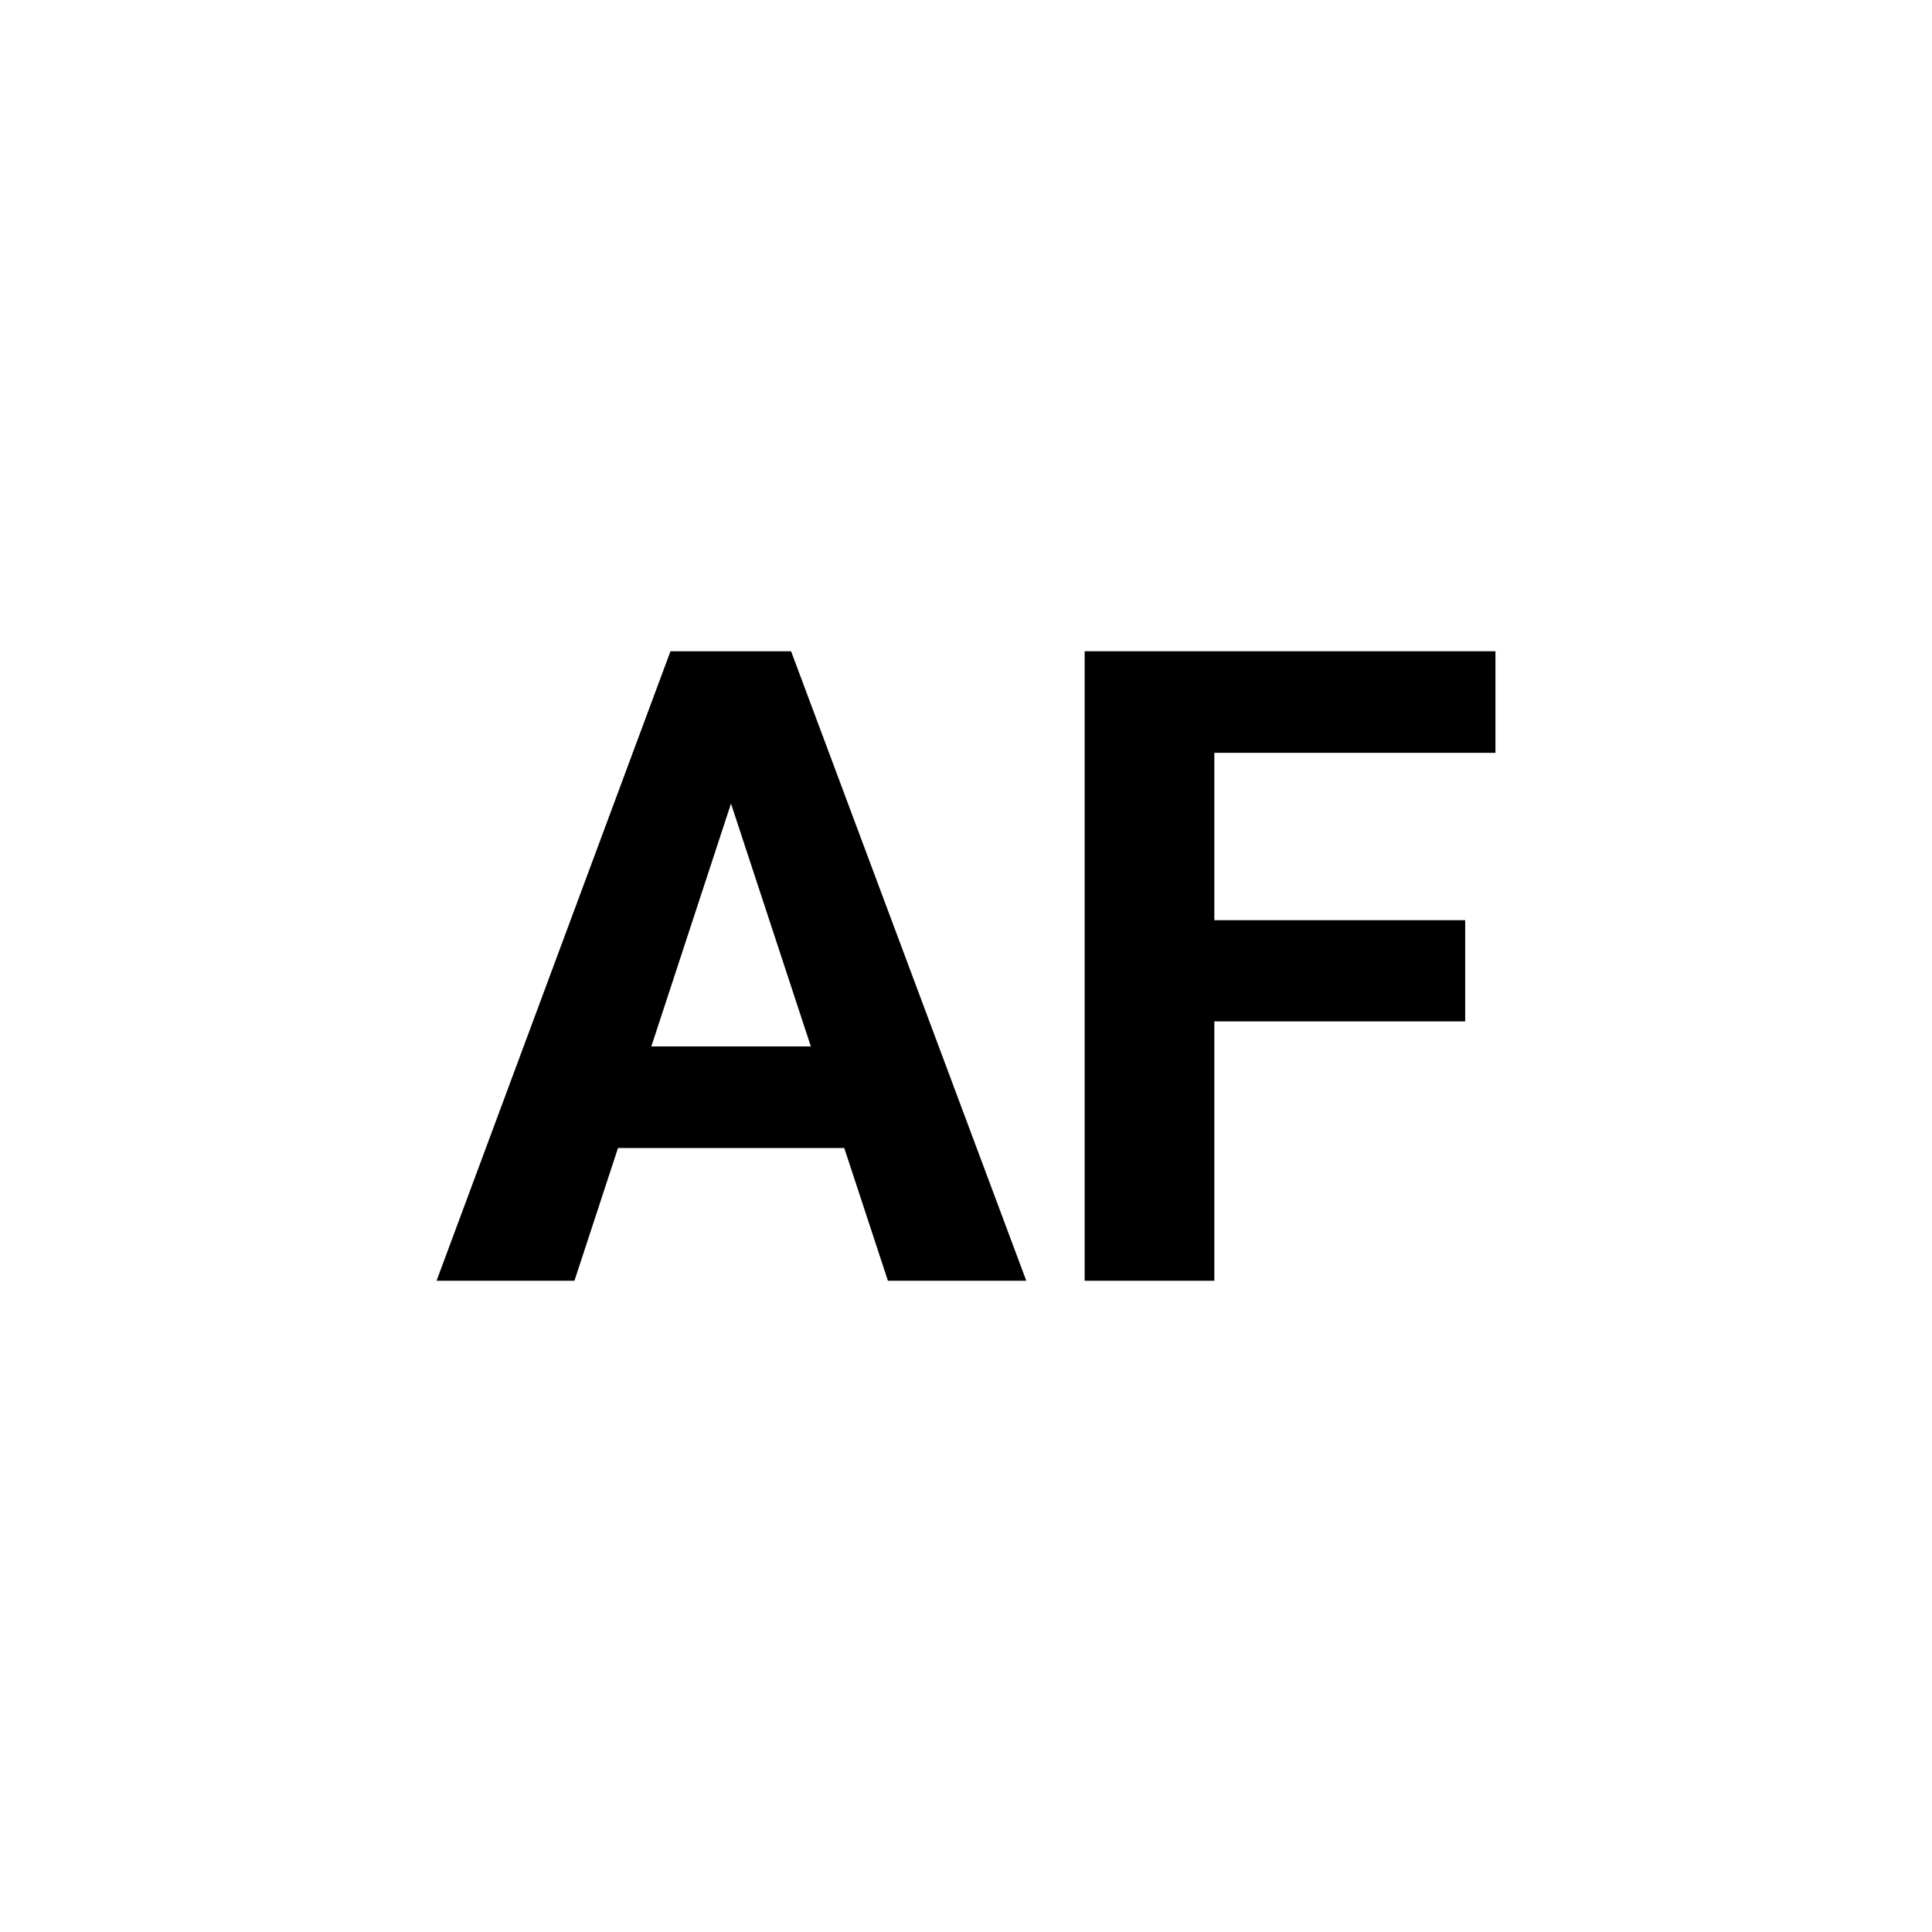
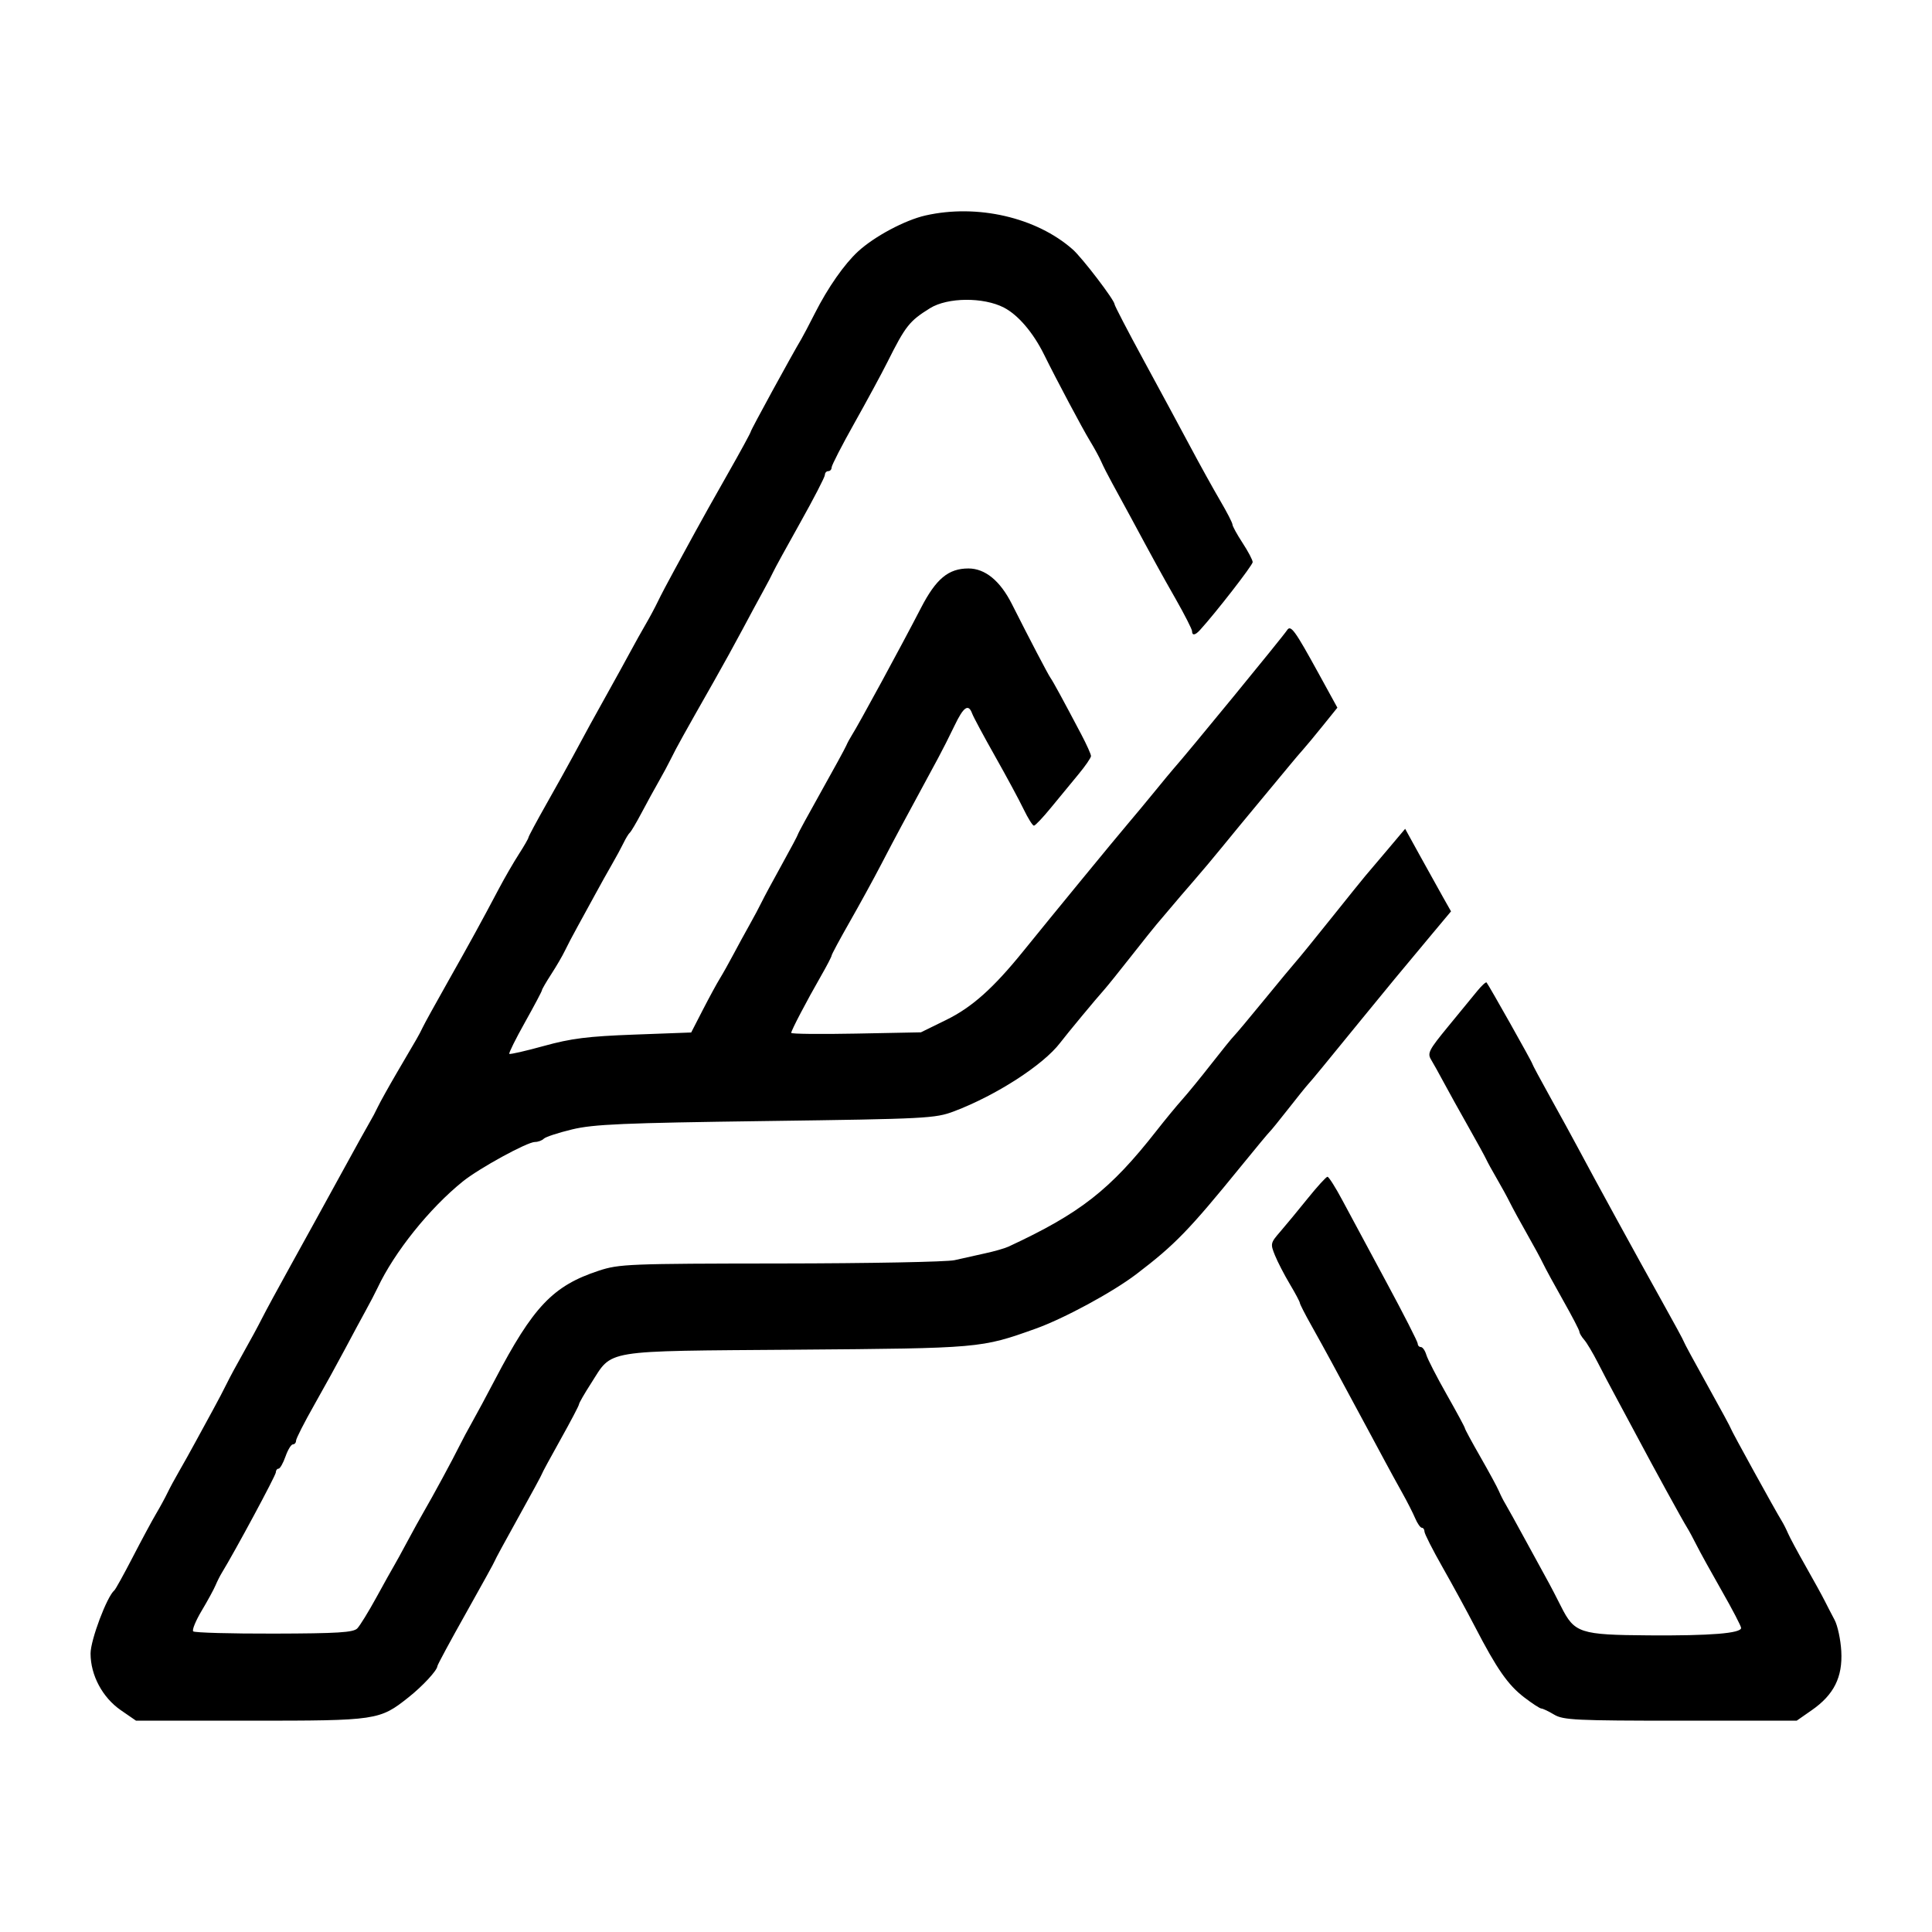
- <svg xmlns="http://www.w3.org/2000/svg" width="24" height="24" viewBox="0 0 24 24" fill="none">
-   <path d="M9.263 9.427L7.136 15.91H5.423L8.329 8.09H9.419L9.263 9.427ZM11.03 15.91L8.898 9.427L8.726 8.09H9.827L12.749 15.91H11.03ZM10.934 12.999V14.261H6.803V12.999H10.934Z" fill="black" />
-   <path d="M15.085 8.09V15.91H13.474V8.09H15.085ZM18.201 11.431V12.688H14.645V11.431H18.201ZM18.577 8.09V9.352H14.645V8.09H18.577Z" fill="black" />
+ <svg xmlns="http://www.w3.org/2000/svg" width="512" height="512" viewBox="0 0 512 512" fill="none">
+   <path fill-rule="evenodd" clip-rule="evenodd" d="M245.268 57.101C239.823 58.334 231.739 62.645 227.4 66.633C223.771 69.967 219.414 76.198 215.99 82.949C214.449 85.988 212.815 89.097 212.359 89.857C209.877 93.996 198.965 113.966 198.965 114.371C198.965 114.632 196.209 119.69 192.842 125.61C189.474 131.53 185.598 138.446 184.228 140.979C182.858 143.512 180.37 148.071 178.7 151.111C177.029 154.151 175.069 157.881 174.344 159.401C173.618 160.921 172.178 163.615 171.141 165.388C170.106 167.161 168.254 170.477 167.028 172.757C165.802 175.037 163.292 179.597 161.451 182.89C157.689 189.616 155.117 194.31 151.857 200.391C150.635 202.67 147.477 208.346 144.841 213.004C142.205 217.663 140.048 221.683 140.048 221.939C140.048 222.195 138.902 224.188 137.501 226.366C136.1 228.545 133.748 232.607 132.275 235.393C127.483 244.455 124.721 249.493 118.641 260.263C115.351 266.089 112.38 271.478 112.037 272.238C111.693 272.998 110.926 274.45 110.332 275.467C109.737 276.483 107.434 280.421 105.213 284.218C102.992 288.014 100.686 292.157 100.087 293.423C99.488 294.69 98.613 296.348 98.141 297.108C97.67 297.868 94.11 304.292 90.23 311.385C86.349 318.478 80.444 329.204 77.107 335.222C73.77 341.238 70.289 347.663 69.37 349.499C68.452 351.334 66.292 355.322 64.57 358.362C62.848 361.402 60.836 365.132 60.097 366.652C59.358 368.172 57.73 371.28 56.477 373.56C55.224 375.84 53.129 379.684 51.82 382.103C50.512 384.521 48.545 388.044 47.451 389.932C46.355 391.819 44.964 394.4 44.358 395.667C43.751 396.934 42.397 399.421 41.346 401.194C40.297 402.967 37.509 408.148 35.151 412.708C32.793 417.267 30.612 421.205 30.305 421.458C28.346 423.072 24 434.603 24 438.187C24 443.959 27.155 449.866 32.034 453.23L36.051 456H66.402C99.977 456 100.578 455.911 108.308 449.773C112.027 446.819 115.857 442.677 115.914 441.546C115.932 441.195 119.36 434.837 123.534 427.419C127.707 420 131.122 413.797 131.122 413.634C131.122 413.472 133.933 408.288 137.37 402.115C140.807 395.941 143.619 390.755 143.619 390.588C143.619 390.422 145.828 386.338 148.529 381.511C151.229 376.686 153.439 372.474 153.439 372.153C153.439 371.832 154.874 369.339 156.628 366.611C162.48 357.515 158.993 358.087 211.016 357.681C259.832 357.3 259.956 357.29 274.397 352.134C281.959 349.434 294.869 342.446 301.177 337.638C311.386 329.855 315.082 326.045 328.876 309.082C332.789 304.269 336.233 300.124 336.529 299.871C336.824 299.618 339.013 296.923 341.393 293.884C343.772 290.844 346.141 287.9 346.658 287.342C347.619 286.304 350.444 282.871 360.986 269.935C367.351 262.123 371.563 257.028 379.585 247.438L384.535 241.52L382.414 237.766C381.248 235.701 378.513 230.779 376.337 226.828L372.381 219.645L367.576 225.343C364.934 228.476 362.368 231.502 361.876 232.066C361.384 232.629 357.367 237.611 352.95 243.137C348.532 248.663 344.316 253.851 343.579 254.668C342.843 255.484 339.027 260.083 335.099 264.886C331.171 269.689 327.533 274.034 327.015 274.54C326.497 275.047 323.809 278.363 321.043 281.909C318.276 285.456 314.801 289.71 313.32 291.364C311.839 293.018 308.766 296.749 306.491 299.654C294.243 315.299 286.283 321.532 267.255 330.372C266.273 330.828 263.461 331.633 261.006 332.161C258.551 332.689 254.936 333.497 252.972 333.957C251.008 334.417 230.272 334.811 206.892 334.833C166.655 334.872 164.079 334.974 158.687 336.749C146.529 340.752 141.308 346.24 131.113 365.731C128.992 369.784 126.32 374.758 125.173 376.784C124.026 378.811 122.475 381.712 121.727 383.232C120.031 386.675 114.621 396.668 112.341 400.57C111.4 402.18 109.413 405.776 107.925 408.563C106.437 411.349 104.843 414.25 104.383 415.01C103.922 415.77 101.843 419.501 99.761 423.3C97.679 427.1 95.398 430.808 94.691 431.541C93.648 432.623 89.516 432.882 72.622 432.922C61.189 432.95 51.552 432.682 51.203 432.327C50.856 431.973 51.856 429.53 53.425 426.897C54.995 424.266 56.647 421.24 57.098 420.173C57.549 419.107 58.298 417.613 58.764 416.853C62.252 411.162 73.097 391.002 73.097 390.208C73.097 389.664 73.419 389.219 73.811 389.219C74.203 389.219 75.033 387.768 75.654 385.995C76.275 384.222 77.159 382.771 77.619 382.771C78.078 382.771 78.453 382.334 78.453 381.799C78.453 381.264 80.614 377.015 83.254 372.357C85.894 367.699 89.591 360.987 91.47 357.441C93.349 353.894 95.803 349.335 96.924 347.308C98.045 345.282 99.45 342.588 100.046 341.321C104.505 331.838 113.805 320.224 122.641 313.104C126.991 309.598 139.715 302.634 141.771 302.634C142.592 302.634 143.643 302.245 144.11 301.769C144.576 301.292 147.971 300.181 151.653 299.296C157.331 297.934 165.132 297.599 202.982 297.087C245.536 296.511 247.858 296.391 252.814 294.518C263.971 290.3 276.472 282.234 280.944 276.367C282.82 273.906 290.471 264.683 292.696 262.199C293.433 261.378 296.638 257.393 299.818 253.346C302.998 249.297 306.011 245.525 306.513 244.963C307.015 244.401 308.597 242.535 310.028 240.817C311.46 239.101 314.272 235.817 316.277 233.52C318.282 231.222 321.731 227.117 323.94 224.396C326.15 221.674 330.579 216.3 333.784 212.453C336.989 208.605 340.604 204.246 341.818 202.766C343.032 201.286 344.628 199.409 345.365 198.595C346.101 197.781 348.44 194.961 350.561 192.329L354.419 187.543L349.456 178.499C343.116 166.945 342.056 165.492 341.079 167.017C340.03 168.652 314.522 199.779 311.011 203.709C310.512 204.267 308.296 206.943 306.087 209.655C303.877 212.368 300.64 216.264 298.894 218.313C295.709 222.048 278.797 242.649 271.272 251.96C263.245 261.892 257.602 266.932 250.741 270.296L244.045 273.579L226.861 273.914C217.41 274.098 209.677 274.014 209.677 273.725C209.677 273.087 213.776 265.257 217.591 258.611C219.13 255.928 220.389 253.504 220.389 253.223C220.389 252.942 222.552 248.919 225.194 244.283C227.836 239.647 231.505 232.952 233.347 229.406C235.188 225.86 237.705 221.093 238.938 218.813C240.171 216.533 242.409 212.388 243.91 209.602C245.41 206.815 247.538 202.878 248.637 200.851C249.735 198.825 251.674 194.99 252.945 192.331C255.36 187.278 256.643 186.396 257.636 189.107C257.96 189.994 260.684 195.071 263.689 200.391C266.694 205.71 270.102 212.031 271.263 214.438C272.424 216.845 273.655 218.813 273.998 218.813C274.342 218.813 276.38 216.662 278.527 214.033C280.674 211.404 283.938 207.441 285.778 205.227C287.62 203.012 289.126 200.82 289.126 200.356C289.126 199.891 287.974 197.325 286.567 194.655C281.783 185.575 279.069 180.589 278.406 179.666C277.752 178.754 272.897 169.472 268.145 160.048C265.053 153.917 261.058 150.65 256.65 150.65C251.337 150.65 248.053 153.384 244.053 161.136C238.941 171.041 227.435 192.225 225.733 194.864C225.243 195.624 224.574 196.867 224.249 197.627C223.923 198.387 220.912 203.899 217.559 209.876C214.206 215.853 211.463 220.898 211.463 221.087C211.463 221.276 209.548 224.883 207.208 229.103C204.868 233.322 202.453 237.811 201.841 239.077C201.229 240.344 199.794 243.038 198.651 245.065C197.508 247.091 195.585 250.614 194.377 252.894C193.169 255.174 191.541 258.075 190.758 259.342C189.974 260.609 187.948 264.339 186.253 267.632L183.173 273.619L168.082 274.18C155.759 274.639 151.371 275.19 144.15 277.185C139.287 278.529 135.156 279.472 134.972 279.28C134.786 279.09 136.656 275.322 139.127 270.908C141.598 266.493 143.619 262.677 143.619 262.429C143.619 262.18 144.741 260.244 146.112 258.126C147.484 256.009 149.096 253.24 149.695 251.973C150.294 250.707 151.817 247.805 153.08 245.525C154.343 243.246 156.446 239.402 157.755 236.983C159.063 234.565 161.03 231.042 162.124 229.153C163.22 227.266 164.618 224.685 165.231 223.419C165.844 222.152 166.604 220.909 166.919 220.655C167.234 220.402 168.648 218.009 170.061 215.337C171.475 212.665 173.518 208.935 174.603 207.047C175.689 205.159 177.183 202.371 177.925 200.851C179.254 198.127 181.142 194.729 189.247 180.465C191.512 176.479 194.908 170.316 196.793 166.77C198.679 163.224 201.139 158.664 202.26 156.638C203.381 154.611 204.573 152.332 204.91 151.572C205.246 150.812 208.464 144.939 212.063 138.52C215.66 132.102 218.604 126.403 218.604 125.855C218.604 125.308 219.006 124.859 219.497 124.859C219.988 124.859 220.389 124.413 220.389 123.867C220.389 123.322 223.106 118.037 226.426 112.123C229.746 106.209 233.663 98.972 235.129 96.041C239.971 86.366 240.991 85.074 246.461 81.678C251.124 78.783 260.622 78.703 266.051 81.513C269.81 83.459 273.811 88.141 276.679 93.95C280.018 100.711 286.887 113.634 288.849 116.845C290.026 118.769 291.38 121.256 291.857 122.371C292.335 123.486 293.643 126.057 294.762 128.083C295.882 130.11 298.027 134.047 299.527 136.834C306.197 149.217 307.475 151.54 311.569 158.739C313.954 162.934 315.906 166.768 315.906 167.259C315.906 168.481 316.718 168.379 317.978 167C322.142 162.444 331.974 149.778 331.974 148.972C331.974 148.426 330.769 146.137 329.296 143.885C327.823 141.633 326.617 139.436 326.616 139.003C326.615 138.57 325.153 135.728 323.368 132.689C321.583 129.649 318.024 123.224 315.46 118.411C312.895 113.599 307.327 103.278 303.085 95.475C298.844 87.673 295.375 80.999 295.375 80.644C295.375 79.555 286.817 68.34 284.277 66.099C274.648 57.605 258.998 53.995 245.268 57.101ZM391.45 262.67C390.255 264.133 386.764 268.388 383.694 272.127C378.667 278.248 378.223 279.113 379.247 280.806C379.873 281.839 381.399 284.583 382.639 286.903C383.879 289.223 386.771 294.436 389.066 298.489C391.36 302.542 393.521 306.48 393.867 307.24C394.214 308 395.466 310.28 396.65 312.306C397.834 314.333 399.421 317.234 400.176 318.754C400.932 320.274 402.967 324.004 404.699 327.044C406.432 330.084 408.34 333.607 408.942 334.873C409.544 336.14 411.955 340.569 414.3 344.715C416.645 348.861 418.564 352.56 418.564 352.933C418.564 353.306 419.135 354.266 419.833 355.065C420.531 355.866 422.156 358.592 423.445 361.125C424.734 363.658 426.695 367.389 427.802 369.415C428.909 371.442 431.521 376.317 433.609 380.248C438.234 388.964 445.932 402.991 447.125 404.878C447.604 405.638 448.723 407.711 449.609 409.484C450.495 411.257 453.514 416.726 456.317 421.637C459.12 426.548 461.413 430.951 461.413 431.421C461.413 432.847 453.239 433.506 437.01 433.39C418.665 433.26 417.251 432.797 413.717 425.777C412.393 423.148 410.959 420.376 410.529 419.616C410.1 418.856 407.494 414.089 404.739 409.023C401.985 403.957 399.348 399.19 398.88 398.43C398.411 397.67 397.668 396.198 397.227 395.159C396.786 394.119 394.578 390.044 392.319 386.101C390.061 382.16 388.213 378.739 388.213 378.499C388.213 378.26 386.052 374.252 383.411 369.594C380.77 364.936 378.333 360.193 377.995 359.053C377.657 357.912 377.006 356.98 376.549 356.98C376.091 356.98 375.716 356.578 375.716 356.087C375.716 355.595 371.965 348.238 367.38 339.737C362.796 331.236 357.554 321.482 355.732 318.063C353.909 314.644 352.137 311.85 351.793 311.857C351.448 311.862 349.086 314.453 346.543 317.614C344 320.774 340.72 324.741 339.255 326.431C336.685 329.393 336.637 329.613 337.873 332.667C338.578 334.408 340.351 337.839 341.813 340.291C343.276 342.742 344.472 344.992 344.472 345.288C344.472 345.585 345.823 348.233 347.475 351.173C349.127 354.114 351.595 358.592 352.961 361.125C354.326 363.658 356.672 368.011 358.173 370.797C359.673 373.583 361.796 377.521 362.889 379.547C363.981 381.574 365.875 385.097 367.095 387.377C368.316 389.657 370.36 393.387 371.637 395.667C372.914 397.947 374.442 400.952 375.033 402.345C375.624 403.738 376.421 404.878 376.804 404.878C377.188 404.878 377.501 405.334 377.501 405.89C377.501 406.448 379.656 410.696 382.289 415.332C384.923 419.968 388.796 427.077 390.896 431.13C396.676 442.284 399.608 446.495 403.883 449.783C406.025 451.429 408.095 452.779 408.484 452.782C408.873 452.785 410.396 453.51 411.869 454.394C414.275 455.837 417.674 456 445.345 456H476.142L480.144 453.212C486.01 449.126 488.341 444.463 487.96 437.578C487.792 434.538 486.993 430.808 486.183 429.288C485.372 427.768 484.193 425.488 483.561 424.222C482.93 422.955 480.661 418.831 478.518 415.058C476.377 411.285 474.264 407.348 473.823 406.308C473.383 405.268 472.635 403.796 472.161 403.036C470.57 400.482 458.735 379.001 458.735 378.668C458.735 378.485 455.923 373.286 452.486 367.112C449.049 360.939 446.237 355.739 446.237 355.557C446.237 355.376 443.504 350.336 440.163 344.359C433.955 333.251 422.475 312.278 418.08 304.016C416.733 301.483 413.479 295.544 410.849 290.817C408.219 286.091 406.067 282.073 406.067 281.889C406.067 281.521 394.482 260.939 393.952 260.367C393.771 260.171 392.644 261.207 391.45 262.67Z" fill="black" />
</svg>
